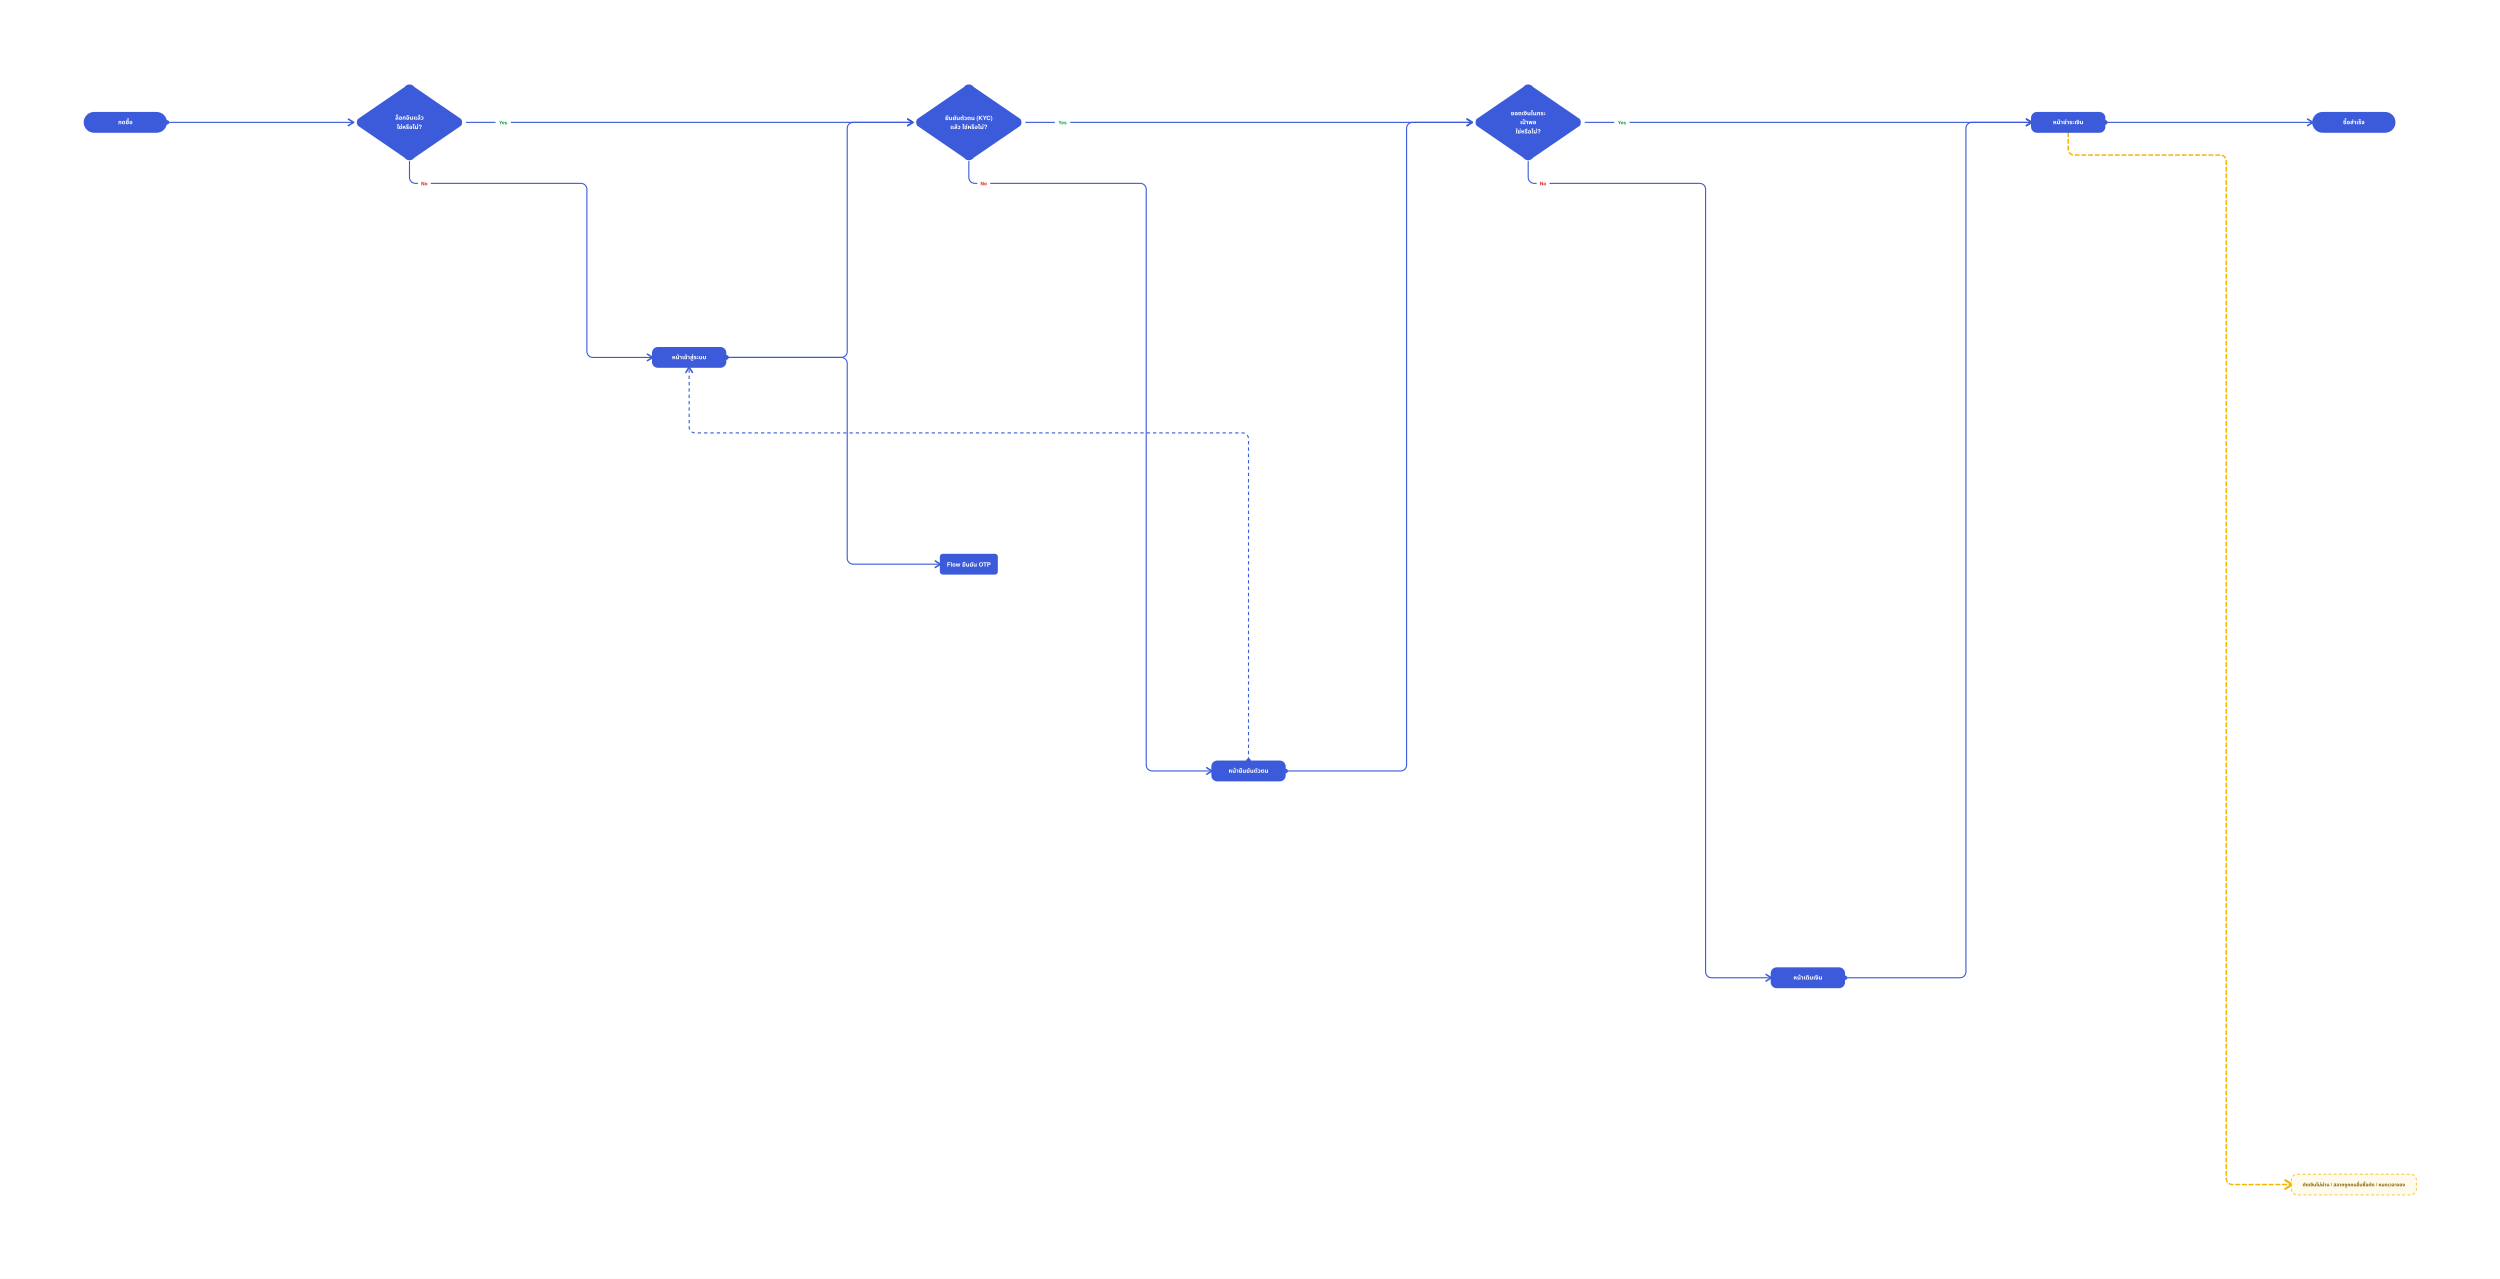
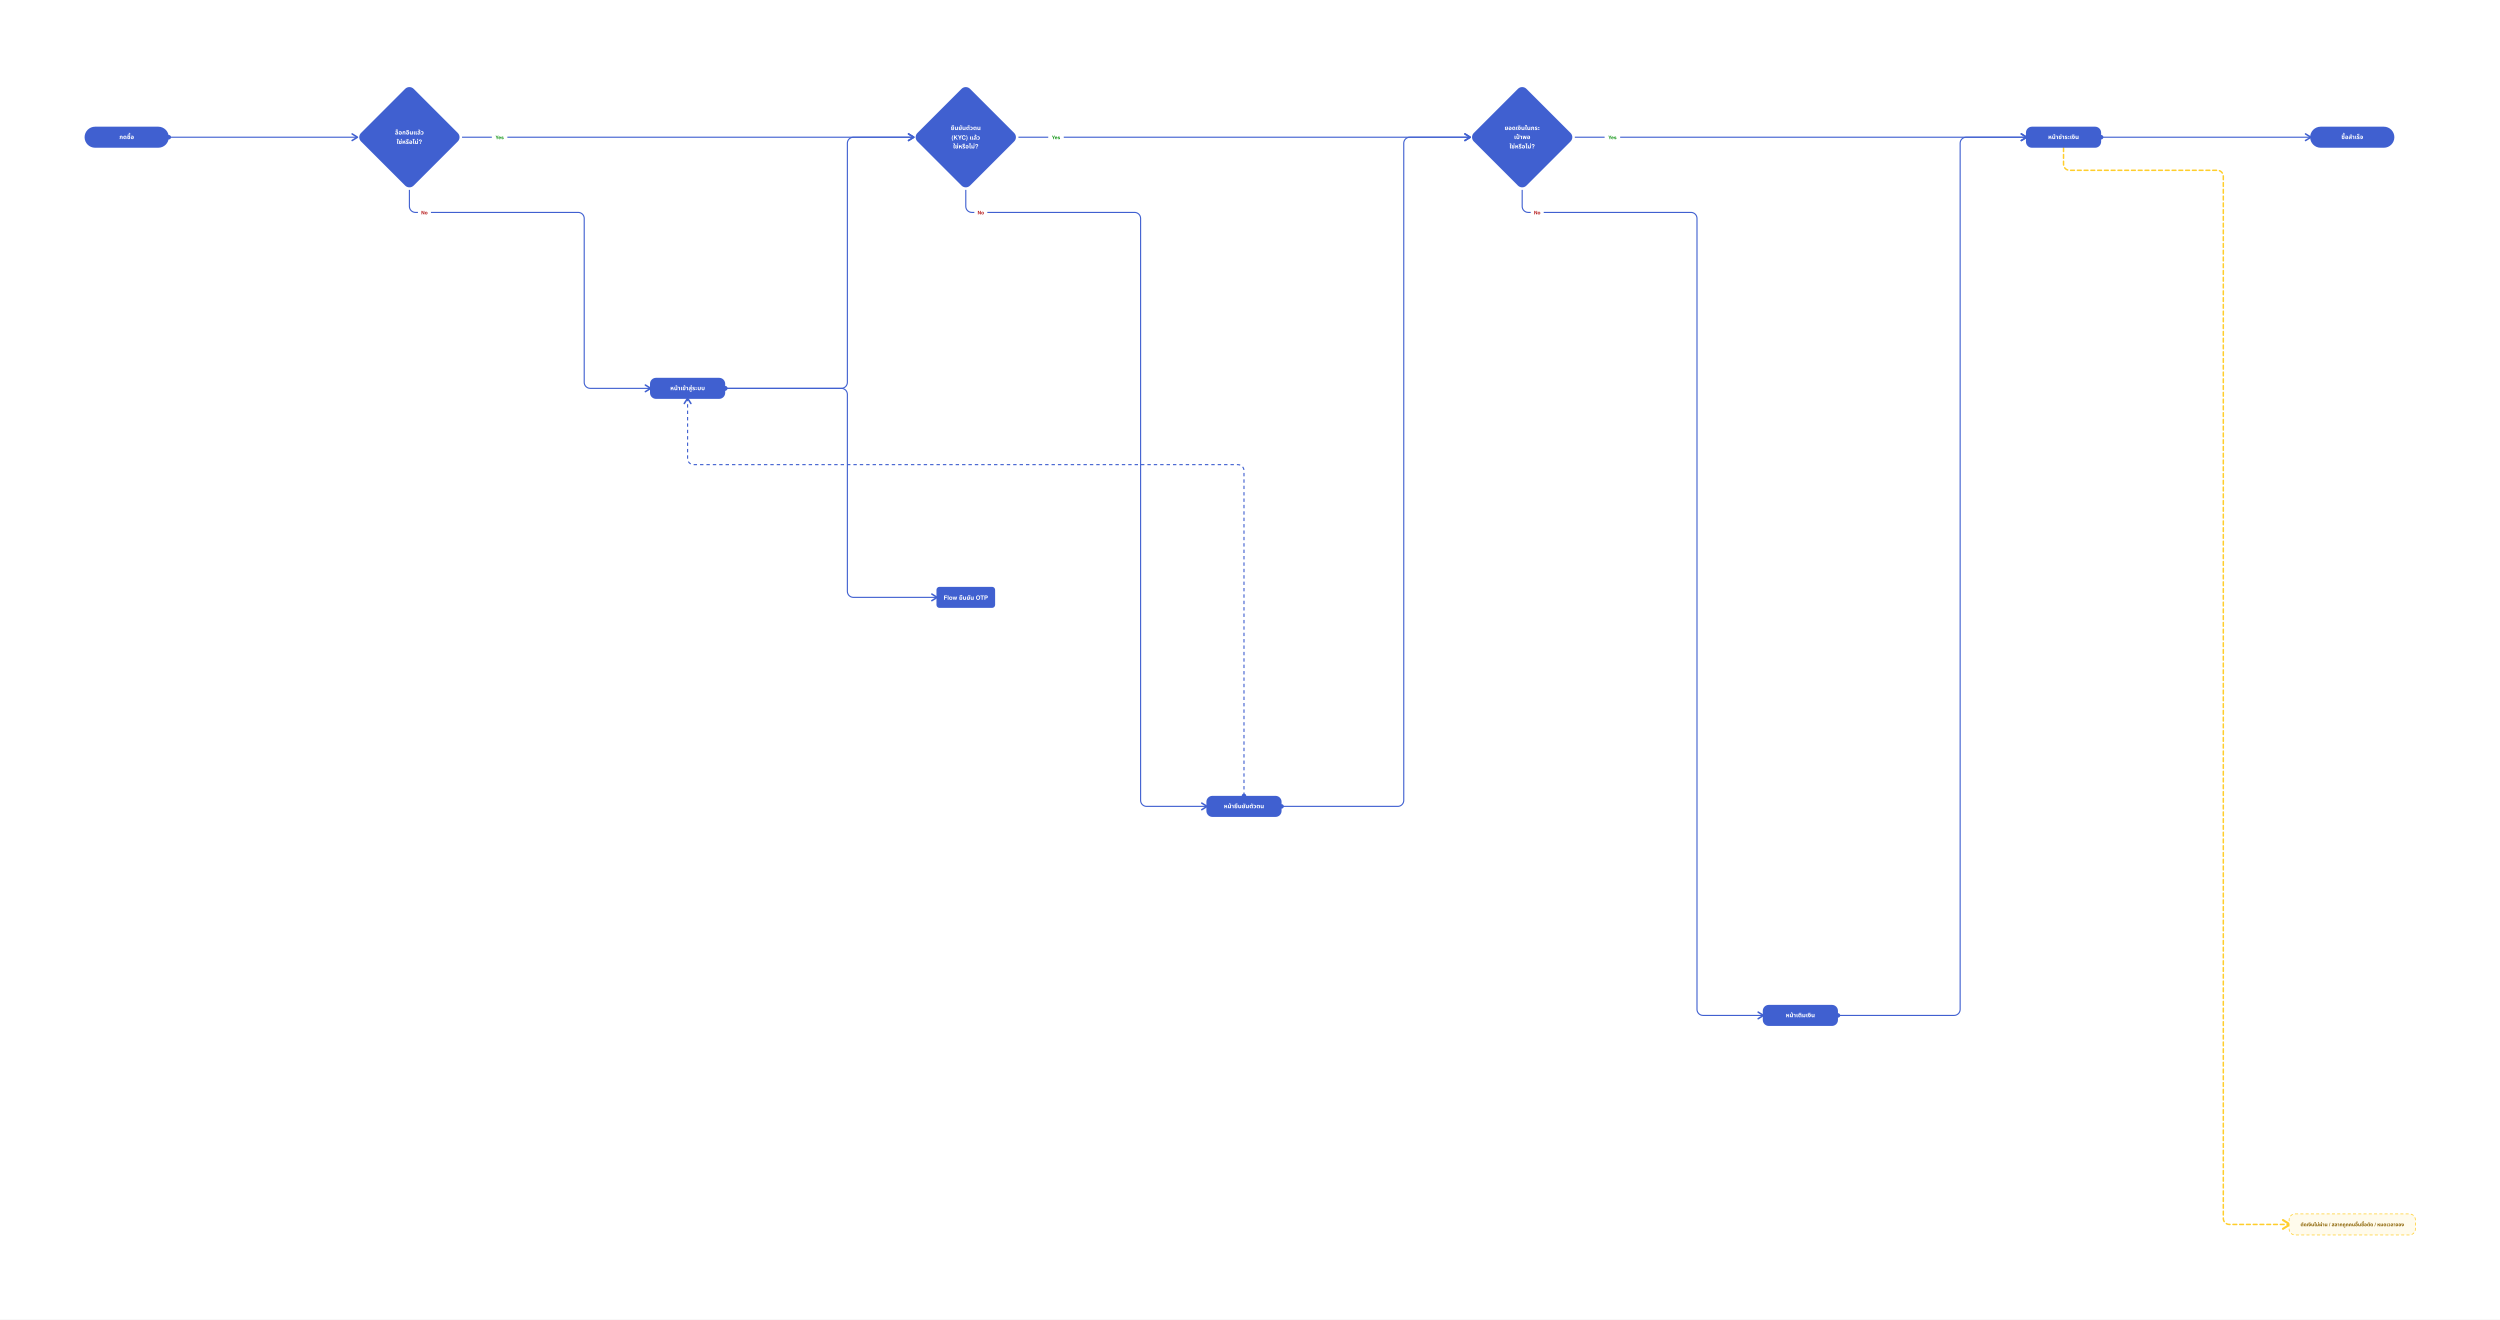
- <svg xmlns="http://www.w3.org/2000/svg" width="6722" height="3438" viewBox="0 0 6722 3438" role="img" aria-label="ซื้อลอตเตอรี่ (ตัวอย่างอ้างอิง)">
+ <svg xmlns="http://www.w3.org/2000/svg" width="6650" height="3510" viewBox="0 0 6650 3510" role="img" aria-label="ซื้อลอตเตอรี่ (ตัวอย่างอ้างอิง)">
  <style>
  text { text-anchor:middle; dominant-baseline:central; font-weight:600;
    font-family:'Sarabun','Noto Sans Thai','Helvetica Neue',sans-serif; }
-   .n-rect, .n-oval, .n-chip, .n-dia { fill:#3B5BDB; stroke:none; }
-   .n-note { fill:#FFFBEC; stroke:#F5B400; stroke-width:2; stroke-dasharray:8 6; }
+   .n-rect, .n-oval, .n-chip, .n-dia { fill:#4060d0; stroke:none; }
+   .n-note { fill:#FFFBEC; stroke:#ffce2c; stroke-width:2; stroke-dasharray:8 6; }
  .t-on { fill:#fff; } .t-ink { fill:#17181C; } .t-note { fill:#8A6100; }
-   .e-solid { fill:none; stroke:#3B5BDB; stroke-width:3; }
-   .e-back { fill:none; stroke:#3B5BDB; stroke-width:3; stroke-dasharray:9 8; }
-   .e-perm { fill:none; stroke:#F5B400; stroke-width:4; stroke-dasharray:10 8;
+   .e-solid { fill:none; stroke:#4060d0; stroke-width:3; }
+   .e-back { fill:none; stroke:#4060d0; stroke-width:3; stroke-dasharray:9 8; }
+   .e-perm { fill:none; stroke:#ffce2c; stroke-width:4; stroke-dasharray:10 8;
    stroke-linecap:round; }
-   .e-dot { fill:#3B5BDB; }
+   .e-dot { fill:#4060d0; }
  .edge-label rect { fill:#FFFFFF; stroke:none; }
-   .l-yes { fill:#16A34A; font-weight:700; }
-   .l-no { fill:#DC2626; font-weight:700; }
+   .l-yes { fill:#1b991e; font-weight:700; }
+   .l-no { fill:#b82121; font-weight:700; }
  .l-neutral { fill:#6B7280; font-weight:700; }
</style>
-   <rect width="6722" height="3438" fill="#FFFFFF" />
+   <rect width="6650" height="3510" fill="#FFFFFF" />
  <defs>
    <marker id="arw" viewBox="0 0 12 12" refX="9" refY="6" markerWidth="7" markerHeight="7" orient="auto-start-reverse">
-       <path d="M2 1 L10 6 L2 11" fill="none" stroke="#3B5BDB" stroke-width="2.4" stroke-linecap="round" stroke-linejoin="round" />
+       <path d="M2 1 L10 6 L2 11" fill="none" stroke="#4060d0" stroke-width="2.4" stroke-linecap="round" stroke-linejoin="round" />
    </marker>
    <marker id="arw-perm" viewBox="0 0 12 12" refX="9" refY="6" markerWidth="7" markerHeight="7" orient="auto-start-reverse">
-       <path d="M2 1 L10 6 L2 11" fill="none" stroke="#F5B400" stroke-width="2.4" stroke-linecap="round" stroke-linejoin="round" />
+       <path d="M2 1 L10 6 L2 11" fill="none" stroke="#ffce2c" stroke-width="2.4" stroke-linecap="round" stroke-linejoin="round" />
    </marker>
  </defs>
-   <path class="e-solid" marker-end="url(#arw)" d="M 449.0 329.0 L 949.0 329.0" />
-   <circle class="e-dot" cx="449.0" cy="329.0" r="6" />
-   <path class="e-solid" marker-end="url(#arw)" d="M 1253.0 329.0 L 2453.0 329.0" />
-   <path class="e-solid" marker-end="url(#arw)" d="M 1101.0 433.0 L 1101.0 477.0 A 16.0 16.0 0 0 0 1117.0 493.0 L 1562.0 493.0 A 16.0 16.0 0 0 1 1578.0 509.0 L 1578.0 945.0 A 16.0 16.0 0 0 0 1594.0 961.0 L 1753.0 961.0" />
-   <path class="e-solid" marker-end="url(#arw)" d="M 1953.0 961.0 L 2262.0 961.0 A 16.0 16.0 0 0 0 2278.0 945.0 L 2278.0 345.0 A 16.0 16.0 0 0 1 2294.0 329.0 L 2453.0 329.0" />
-   <circle class="e-dot" cx="1953.0" cy="961.0" r="6" />
-   <path class="e-solid" marker-end="url(#arw)" d="M 2757.0 329.0 L 3957.0 329.0" />
-   <path class="e-solid" marker-end="url(#arw)" d="M 2605.0 433.0 L 2605.0 477.0 A 16.0 16.0 0 0 0 2621.0 493.0 L 3066.0 493.0 A 16.0 16.0 0 0 1 3082.0 509.0 L 3082.0 2057.0 A 16.0 16.0 0 0 0 3098.0 2073.0 L 3257.0 2073.0" />
-   <path class="e-solid" marker-end="url(#arw)" d="M 3457.0 2073.0 L 3766.0 2073.0 A 16.0 16.0 0 0 0 3782.0 2057.0 L 3782.0 345.0 A 16.0 16.0 0 0 1 3798.0 329.0 L 3957.0 329.0" />
-   <circle class="e-dot" cx="3457.0" cy="2073.0" r="6" />
-   <path class="e-solid" marker-end="url(#arw)" d="M 4261.0 329.0 L 5461.0 329.0" />
-   <path class="e-solid" marker-end="url(#arw)" d="M 4109.0 433.0 L 4109.0 477.0 A 16.0 16.0 0 0 0 4125.0 493.0 L 4570.0 493.0 A 16.0 16.0 0 0 1 4586.0 509.0 L 4586.0 2613.0 A 16.0 16.0 0 0 0 4602.0 2629.0 L 4761.0 2629.0" />
-   <path class="e-solid" marker-end="url(#arw)" d="M 4961.0 2629.0 L 5270.0 2629.0 A 16.0 16.0 0 0 0 5286.0 2613.0 L 5286.0 345.0 A 16.0 16.0 0 0 1 5302.0 329.0 L 5461.0 329.0" />
-   <circle class="e-dot" cx="4961.0" cy="2629.0" r="6" />
-   <path class="e-solid" marker-end="url(#arw)" d="M 5661.0 329.0 L 6217.0 329.0" />
-   <circle class="e-dot" cx="5661.0" cy="329.0" r="6" />
-   <path class="e-back" marker-end="url(#arw)" d="M 3357.0 2045.0 L 3357.0 1180.0 A 16.0 16.0 0 0 0 3341.0 1164.0 L 1869.0 1164.0 A 16.0 16.0 0 0 1 1853.0 1148.0 L 1853.0 989.0" />
-   <circle class="e-dot" cx="3357.0" cy="2045.0" r="6" />
-   <path class="e-solid" marker-end="url(#arw)" d="M 1953.0 961.0 L 2262.0 961.0 A 16.0 16.0 0 0 1 2278.0 977.0 L 2278.0 1501.0 A 16.0 16.0 0 0 0 2294.0 1517.0 L 2527.0 1517.0" />
-   <circle class="e-dot" cx="1953.0" cy="961.0" r="6" />
-   <path class="e-perm" marker-end="url(#arw-perm)" d="M 5561.0 357.0 L 5561.0 401.0 A 16.0 16.0 0 0 0 5577.0 417.0 L 5970.0 417.0 A 16.0 16.0 0 0 1 5986.0 433.0 L 5986.0 3169.0 A 16.0 16.0 0 0 0 6002.0 3185.0 L 6161.0 3185.0" />
+   <path class="e-solid" marker-end="url(#arw)" d="M 449.0 365.0 L 949.0 365.0" />
+   <circle class="e-dot" cx="449.0" cy="365.0" r="6" />
+   <path class="e-solid" marker-end="url(#arw)" d="M 1229.0 365.0 L 2429.0 365.0" />
+   <path class="e-solid" marker-end="url(#arw)" d="M 1089.0 505.0 L 1089.0 549.0 A 16.0 16.0 0 0 0 1105.0 565.0 L 1538.0 565.0 A 16.0 16.0 0 0 1 1554.0 581.0 L 1554.0 1017.0 A 16.0 16.0 0 0 0 1570.0 1033.0 L 1729.0 1033.0" />
+   <path class="e-solid" marker-end="url(#arw)" d="M 1929.0 1033.0 L 2238.0 1033.0 A 16.0 16.0 0 0 0 2254.0 1017.0 L 2254.0 381.0 A 16.0 16.0 0 0 1 2270.0 365.0 L 2429.0 365.0" />
+   <circle class="e-dot" cx="1929.0" cy="1033.0" r="6" />
+   <path class="e-solid" marker-end="url(#arw)" d="M 2709.0 365.0 L 3909.0 365.0" />
+   <path class="e-solid" marker-end="url(#arw)" d="M 2569.0 505.0 L 2569.0 549.0 A 16.0 16.0 0 0 0 2585.0 565.0 L 3018.0 565.0 A 16.0 16.0 0 0 1 3034.0 581.0 L 3034.0 2129.0 A 16.0 16.0 0 0 0 3050.0 2145.0 L 3209.0 2145.0" />
+   <path class="e-solid" marker-end="url(#arw)" d="M 3409.0 2145.0 L 3718.0 2145.0 A 16.0 16.0 0 0 0 3734.0 2129.0 L 3734.0 381.0 A 16.0 16.0 0 0 1 3750.0 365.0 L 3909.0 365.0" />
+   <circle class="e-dot" cx="3409.0" cy="2145.0" r="6" />
+   <path class="e-solid" marker-end="url(#arw)" d="M 4189.0 365.0 L 5389.0 365.0" />
+   <path class="e-solid" marker-end="url(#arw)" d="M 4049.0 505.0 L 4049.0 549.0 A 16.0 16.0 0 0 0 4065.0 565.0 L 4498.0 565.0 A 16.0 16.0 0 0 1 4514.0 581.0 L 4514.0 2685.0 A 16.0 16.0 0 0 0 4530.0 2701.0 L 4689.0 2701.0" />
+   <path class="e-solid" marker-end="url(#arw)" d="M 4889.0 2701.0 L 5198.0 2701.0 A 16.0 16.0 0 0 0 5214.0 2685.0 L 5214.0 381.0 A 16.0 16.0 0 0 1 5230.0 365.0 L 5389.0 365.0" />
+   <circle class="e-dot" cx="4889.0" cy="2701.0" r="6" />
+   <path class="e-solid" marker-end="url(#arw)" d="M 5589.0 365.0 L 6145.0 365.0" />
+   <circle class="e-dot" cx="5589.0" cy="365.0" r="6" />
+   <path class="e-back" marker-end="url(#arw)" d="M 3309.0 2117.0 L 3309.0 1252.0 A 16.0 16.0 0 0 0 3293.0 1236.0 L 1845.0 1236.0 A 16.0 16.0 0 0 1 1829.0 1220.0 L 1829.0 1061.0" />
+   <circle class="e-dot" cx="3309.0" cy="2117.0" r="6" />
+   <path class="e-solid" marker-end="url(#arw)" d="M 1929.0 1033.0 L 2238.0 1033.0 A 16.0 16.0 0 0 1 2254.0 1049.0 L 2254.0 1573.0 A 16.0 16.0 0 0 0 2270.0 1589.0 L 2491.0 1589.0" />
+   <circle class="e-dot" cx="1929.0" cy="1033.0" r="6" />
+   <path class="e-perm" marker-end="url(#arw-perm)" d="M 5489.0 393.0 L 5489.0 437.0 A 16.0 16.0 0 0 0 5505.0 453.0 L 5898.0 453.0 A 16.0 16.0 0 0 1 5914.0 469.0 L 5914.0 3241.0 A 16.0 16.0 0 0 0 5930.0 3257.0 L 6089.0 3257.0" />
  <g id="n-s0" class="node">
-     <rect class="n-oval" x="225.0" y="301.0" width="224.0" height="56.0" rx="28.0" />
-     <text class="t-on" x="337.0" y="329.0" font-size="16">กดซื้อ</text>
+     <rect class="n-oval" x="225.0" y="337.0" width="224.0" height="56.0" rx="28.0" />
+     <text class="t-on" x="337.0" y="365.0" font-size="16">กดซื้อ</text>
  </g>
  <g id="n-d1" class="node">
-     <path class="n-dia" d="M 1087.8 234.0 A 16.0 16.0 0 0 1 1114.2 234.0 L 1239.8 320.0 A 16.0 16.0 0 0 1 1239.8 338.0 L 1114.2 424.0 A 16.0 16.0 0 0 1 1087.8 424.0 L 962.2 338.0 A 16.0 16.0 0 0 1 962.2 320.0 Z" />
-     <text class="t-on" x="1101.0" y="317.0" font-size="16">ล็อกอินแล้ว</text>
-     <text class="t-on" x="1101.0" y="341.0" font-size="16">ใช่หรือไม่?</text>
+     <path class="n-dia" d="M 1077.7 236.3 A 16.0 16.0 0 0 1 1100.3 236.3 L 1217.7 353.7 A 16.0 16.0 0 0 1 1217.7 376.3 L 1100.3 493.7 A 16.0 16.0 0 0 1 1077.7 493.7 L 960.3 376.3 A 16.0 16.0 0 0 1 960.3 353.7 Z" />
+     <text class="t-on" x="1089.0" y="353.0" font-size="16">ล็อกอินแล้ว</text>
+     <text class="t-on" x="1089.0" y="377.0" font-size="16">ใช่หรือไม่?</text>
  </g>
  <g id="n-p1" class="node">
-     <rect class="n-rect" x="1753.0" y="933.0" width="200.0" height="56.0" rx="16" />
-     <text class="t-on" x="1853.0" y="961.0" font-size="16">หน้าเข้าสู่ระบบ</text>
+     <rect class="n-rect" x="1729.0" y="1005.0" width="200.0" height="56.0" rx="16" />
+     <text class="t-on" x="1829.0" y="1033.0" font-size="16">หน้าเข้าสู่ระบบ</text>
  </g>
  <g id="n-d2" class="node">
-     <path class="n-dia" d="M 2591.8 234.0 A 16.0 16.0 0 0 1 2618.2 234.0 L 2743.8 320.0 A 16.0 16.0 0 0 1 2743.8 338.0 L 2618.2 424.0 A 16.0 16.0 0 0 1 2591.8 424.0 L 2466.2 338.0 A 16.0 16.0 0 0 1 2466.2 320.0 Z" />
-     <text class="t-on" x="2605.0" y="317.0" font-size="16">ยืนยันตัวตน (KYC)</text>
-     <text class="t-on" x="2605.0" y="341.0" font-size="16">แล้ว ใช่หรือไม่?</text>
+     <path class="n-dia" d="M 2557.7 236.3 A 16.0 16.0 0 0 1 2580.3 236.3 L 2697.7 353.7 A 16.0 16.0 0 0 1 2697.7 376.3 L 2580.3 493.7 A 16.0 16.0 0 0 1 2557.7 493.7 L 2440.3 376.3 A 16.0 16.0 0 0 1 2440.3 353.7 Z" />
+     <text class="t-on" x="2569.0" y="341.0" font-size="16">ยืนยันตัวตน</text>
+     <text class="t-on" x="2569.0" y="365.0" font-size="16">(KYC) แล้ว</text>
+     <text class="t-on" x="2569.0" y="389.0" font-size="16">ใช่หรือไม่?</text>
  </g>
  <g id="n-p2" class="node">
-     <rect class="n-rect" x="3257.0" y="2045.0" width="200.0" height="56.0" rx="16" />
-     <text class="t-on" x="3357.0" y="2073.0" font-size="16">หน้ายืนยันตัวตน</text>
+     <rect class="n-rect" x="3209.0" y="2117.0" width="200.0" height="56.0" rx="16" />
+     <text class="t-on" x="3309.0" y="2145.0" font-size="16">หน้ายืนยันตัวตน</text>
  </g>
  <g id="n-d3" class="node">
-     <path class="n-dia" d="M 4095.8 234.0 A 16.0 16.0 0 0 1 4122.2 234.0 L 4247.8 320.0 A 16.0 16.0 0 0 1 4247.8 338.0 L 4122.2 424.0 A 16.0 16.0 0 0 1 4095.8 424.0 L 3970.2 338.0 A 16.0 16.0 0 0 1 3970.2 320.0 Z" />
-     <text class="t-on" x="4109.0" y="305.0" font-size="16">ยอดเงินในกระ</text>
-     <text class="t-on" x="4109.0" y="329.0" font-size="16">เป๋าพอ</text>
-     <text class="t-on" x="4109.0" y="353.0" font-size="16">ใช่หรือไม่?</text>
+     <path class="n-dia" d="M 4037.7 236.3 A 16.0 16.0 0 0 1 4060.3 236.3 L 4177.7 353.7 A 16.0 16.0 0 0 1 4177.7 376.3 L 4060.3 493.7 A 16.0 16.0 0 0 1 4037.7 493.7 L 3920.3 376.3 A 16.0 16.0 0 0 1 3920.3 353.7 Z" />
+     <text class="t-on" x="4049.0" y="341.0" font-size="16">ยอดเงินในกระ</text>
+     <text class="t-on" x="4049.0" y="365.0" font-size="16">เป๋าพอ</text>
+     <text class="t-on" x="4049.0" y="389.0" font-size="16">ใช่หรือไม่?</text>
  </g>
  <g id="n-p3" class="node">
-     <rect class="n-rect" x="4761.0" y="2601.0" width="200.0" height="56.0" rx="16" />
-     <text class="t-on" x="4861.0" y="2629.0" font-size="16">หน้าเติมเงิน</text>
+     <rect class="n-rect" x="4689.0" y="2673.0" width="200.0" height="56.0" rx="16" />
+     <text class="t-on" x="4789.0" y="2701.0" font-size="16">หน้าเติมเงิน</text>
  </g>
  <g id="n-p4" class="node">
-     <rect class="n-rect" x="5461.0" y="301.0" width="200.0" height="56.0" rx="16" />
-     <text class="t-on" x="5561.0" y="329.0" font-size="16">หน้าชำระเงิน</text>
+     <rect class="n-rect" x="5389.0" y="337.0" width="200.0" height="56.0" rx="16" />
+     <text class="t-on" x="5489.0" y="365.0" font-size="16">หน้าชำระเงิน</text>
  </g>
  <g id="n-e1" class="node">
-     <rect class="n-oval" x="6217.0" y="301.0" width="224.0" height="56.0" rx="28.0" />
-     <text class="t-on" x="6329.0" y="329.0" font-size="16">ซื้อสำเร็จ</text>
+     <rect class="n-oval" x="6145.0" y="337.0" width="224.0" height="56.0" rx="28.0" />
+     <text class="t-on" x="6257.0" y="365.0" font-size="16">ซื้อสำเร็จ</text>
  </g>
  <g id="n-l1" class="node">
-     <rect class="n-chip" x="2527.0" y="1489.0" width="156.0" height="56.0" rx="8" />
-     <text class="t-on" x="2605.0" y="1517.0" font-size="16">Flow ยืนยัน OTP</text>
+     <rect class="n-chip" x="2491.0" y="1561.0" width="156.0" height="56.0" rx="8" />
+     <text class="t-on" x="2569.0" y="1589.0" font-size="16">Flow ยืนยัน OTP</text>
  </g>
  <g id="n-p4__perm" class="node">
-     <rect class="n-note" x="6161.0" y="3157.0" width="336.0" height="56.0" rx="16" />
-     <text class="t-note" x="6329.0" y="3185.0" font-size="13">ตัดเงินไม่ผ่าน / สลากถูกคนอื่นซื้อตัด / หมดเวลาจอง</text>
+     <rect class="n-note" x="6089.0" y="3229.0" width="336.0" height="56.0" rx="16" />
+     <text class="t-note" x="6257.0" y="3257.0" font-size="13">ตัดเงินไม่ผ่าน / สลากถูกคนอื่นซื้อตัด / หมดเวลาจอง</text>
  </g>
  <g class="edge-label">
-     <rect x="1332.3" y="314.0" width="41.3" height="30" rx="8" />
-     <text class="l-yes" x="1353.0" y="329.0" font-size="13">Yes</text>
+     <rect x="1308.3" y="350.0" width="41.3" height="30" rx="8" />
+     <text class="l-yes" x="1329.0" y="365.0" font-size="13">Yes</text>
  </g>
  <g class="edge-label">
-     <rect x="1123.7" y="478.0" width="34.6" height="30" rx="8" />
-     <text class="l-no" x="1141.0" y="493.0" font-size="13">No</text>
+     <rect x="1111.7" y="550.0" width="34.6" height="30" rx="8" />
+     <text class="l-no" x="1129.0" y="565.0" font-size="13">No</text>
  </g>
  <g class="edge-label">
-     <rect x="2836.3" y="314.0" width="41.3" height="30" rx="8" />
-     <text class="l-yes" x="2857.0" y="329.0" font-size="13">Yes</text>
+     <rect x="2788.3" y="350.0" width="41.3" height="30" rx="8" />
+     <text class="l-yes" x="2809.0" y="365.0" font-size="13">Yes</text>
  </g>
  <g class="edge-label">
-     <rect x="2627.7" y="478.0" width="34.6" height="30" rx="8" />
-     <text class="l-no" x="2645.0" y="493.0" font-size="13">No</text>
+     <rect x="2591.7" y="550.0" width="34.6" height="30" rx="8" />
+     <text class="l-no" x="2609.0" y="565.0" font-size="13">No</text>
  </g>
  <g class="edge-label">
-     <rect x="4340.3" y="314.0" width="41.3" height="30" rx="8" />
-     <text class="l-yes" x="4361.0" y="329.0" font-size="13">Yes</text>
+     <rect x="4268.3" y="350.0" width="41.3" height="30" rx="8" />
+     <text class="l-yes" x="4289.0" y="365.0" font-size="13">Yes</text>
  </g>
  <g class="edge-label">
-     <rect x="4131.7" y="478.0" width="34.6" height="30" rx="8" />
-     <text class="l-no" x="4149.0" y="493.0" font-size="13">No</text>
+     <rect x="4071.7" y="550.0" width="34.6" height="30" rx="8" />
+     <text class="l-no" x="4089.0" y="565.0" font-size="13">No</text>
  </g>
</svg>
